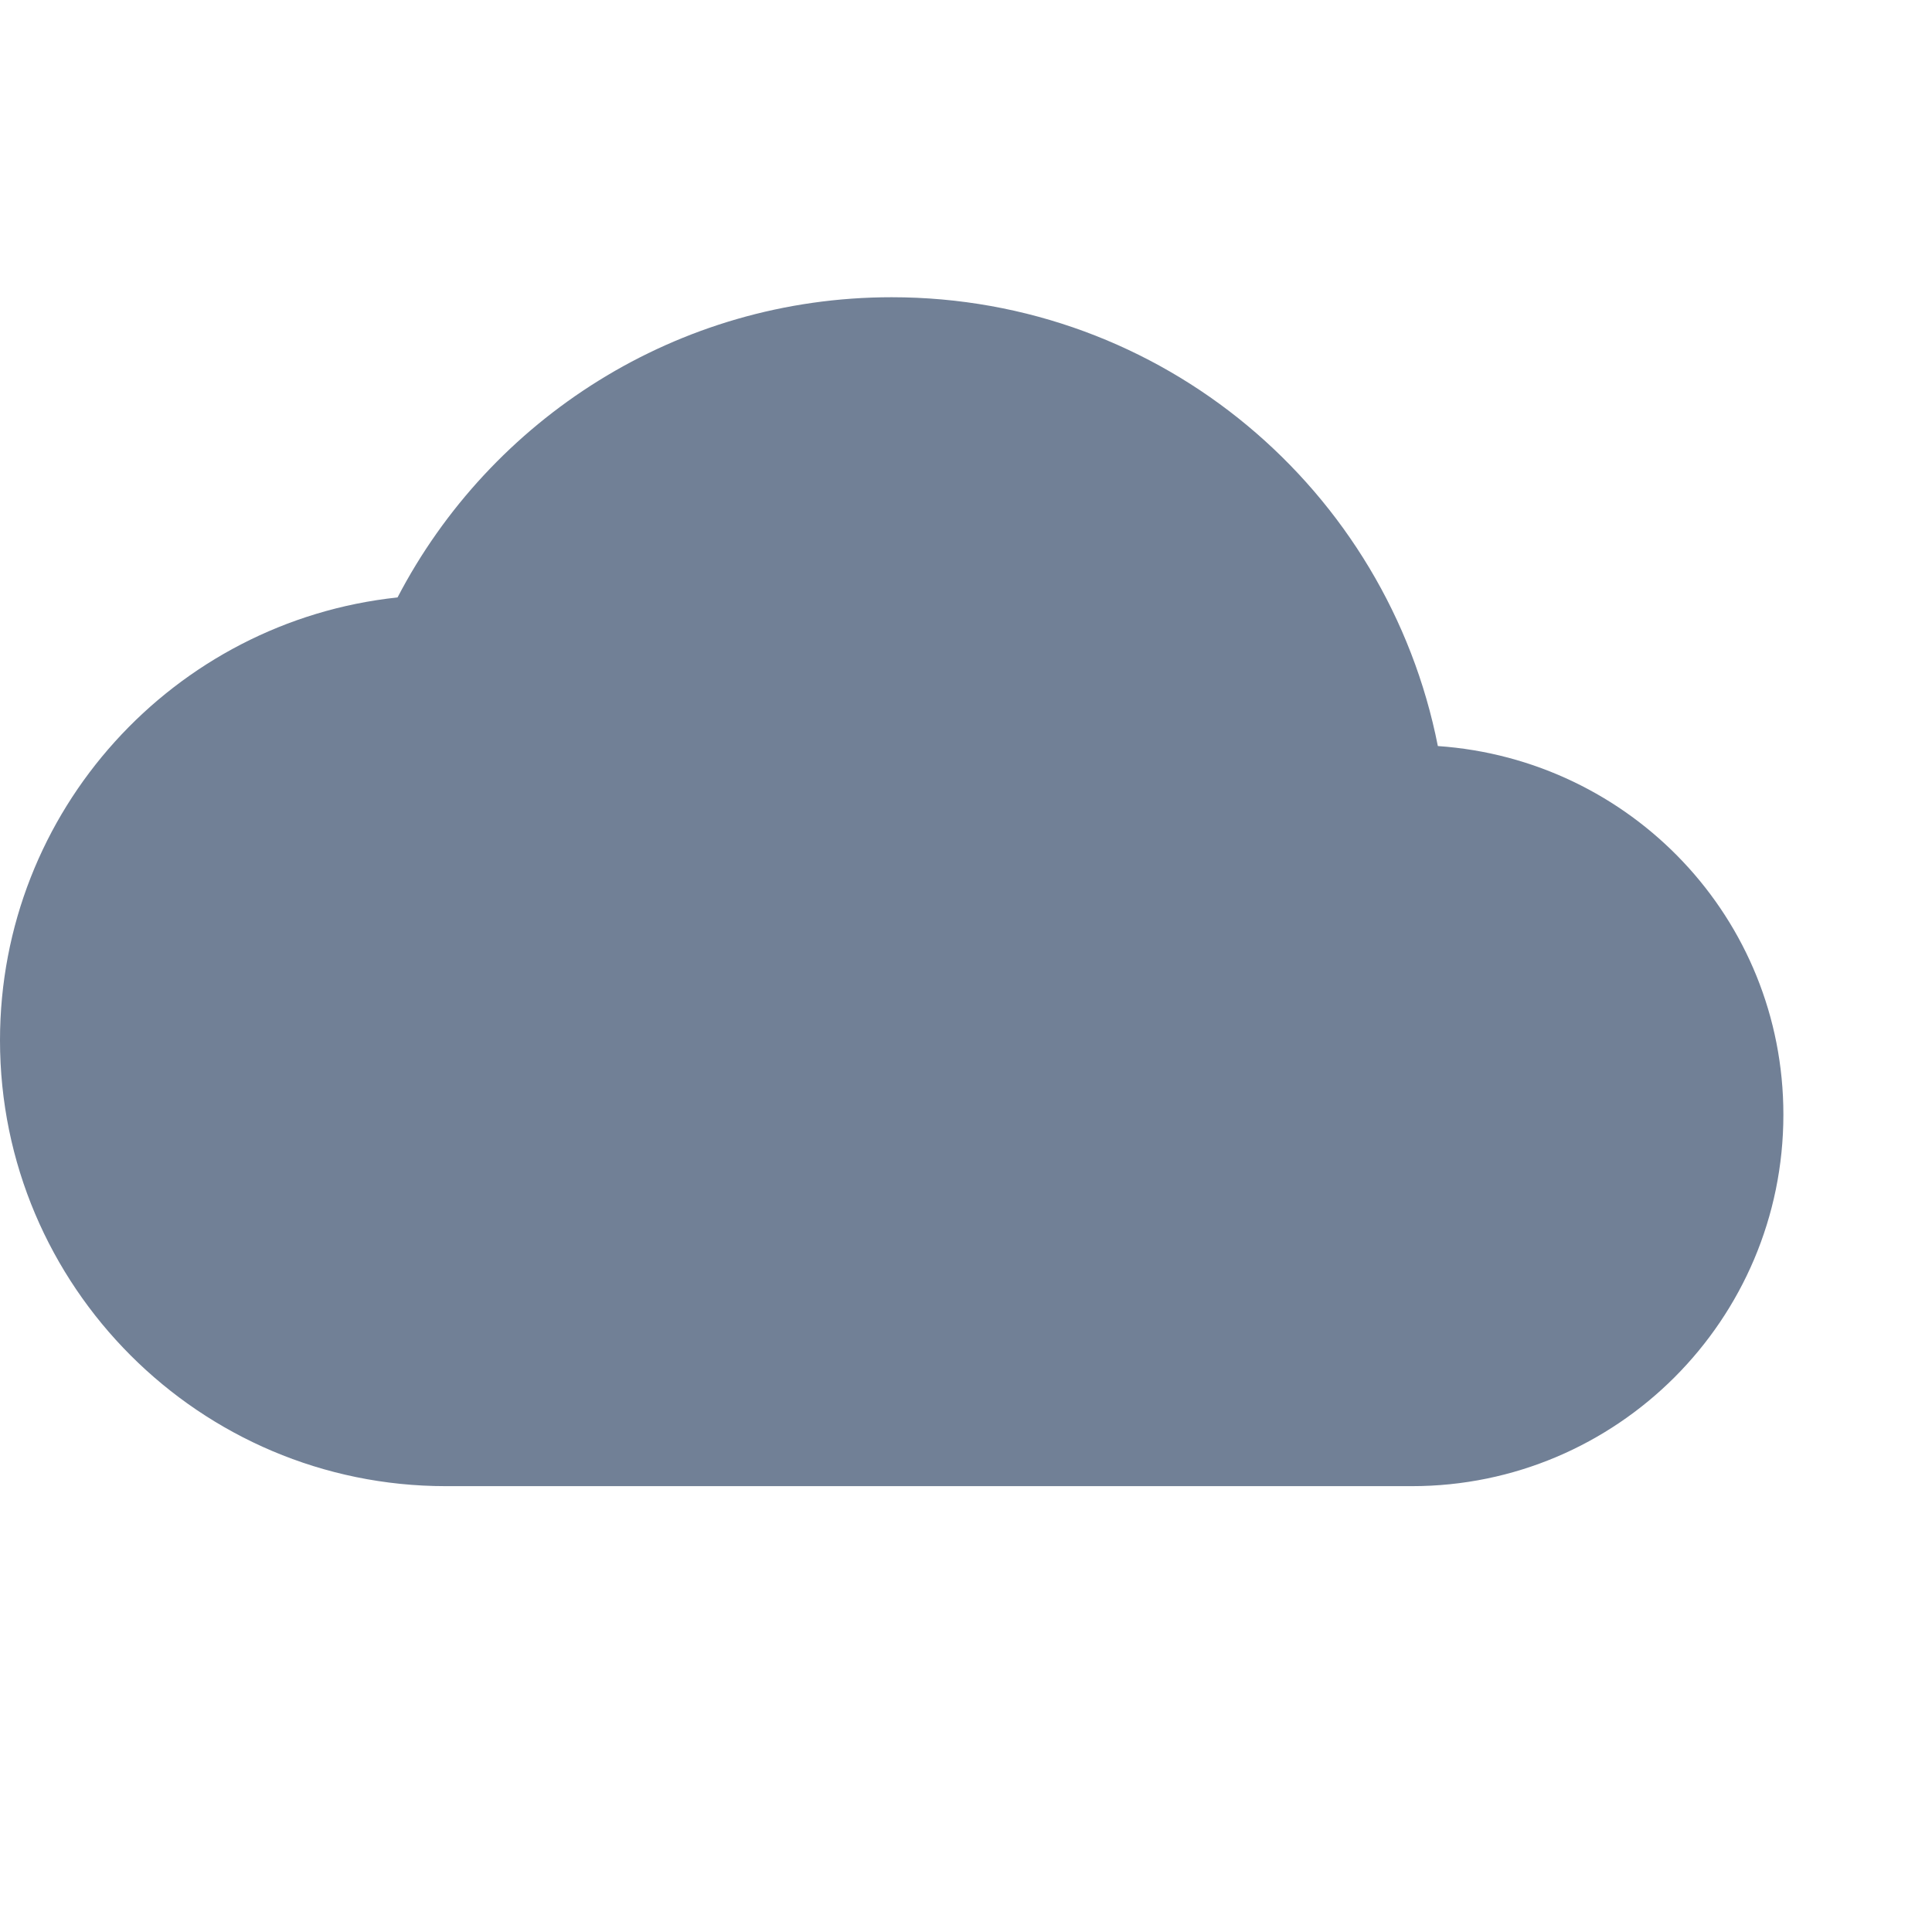
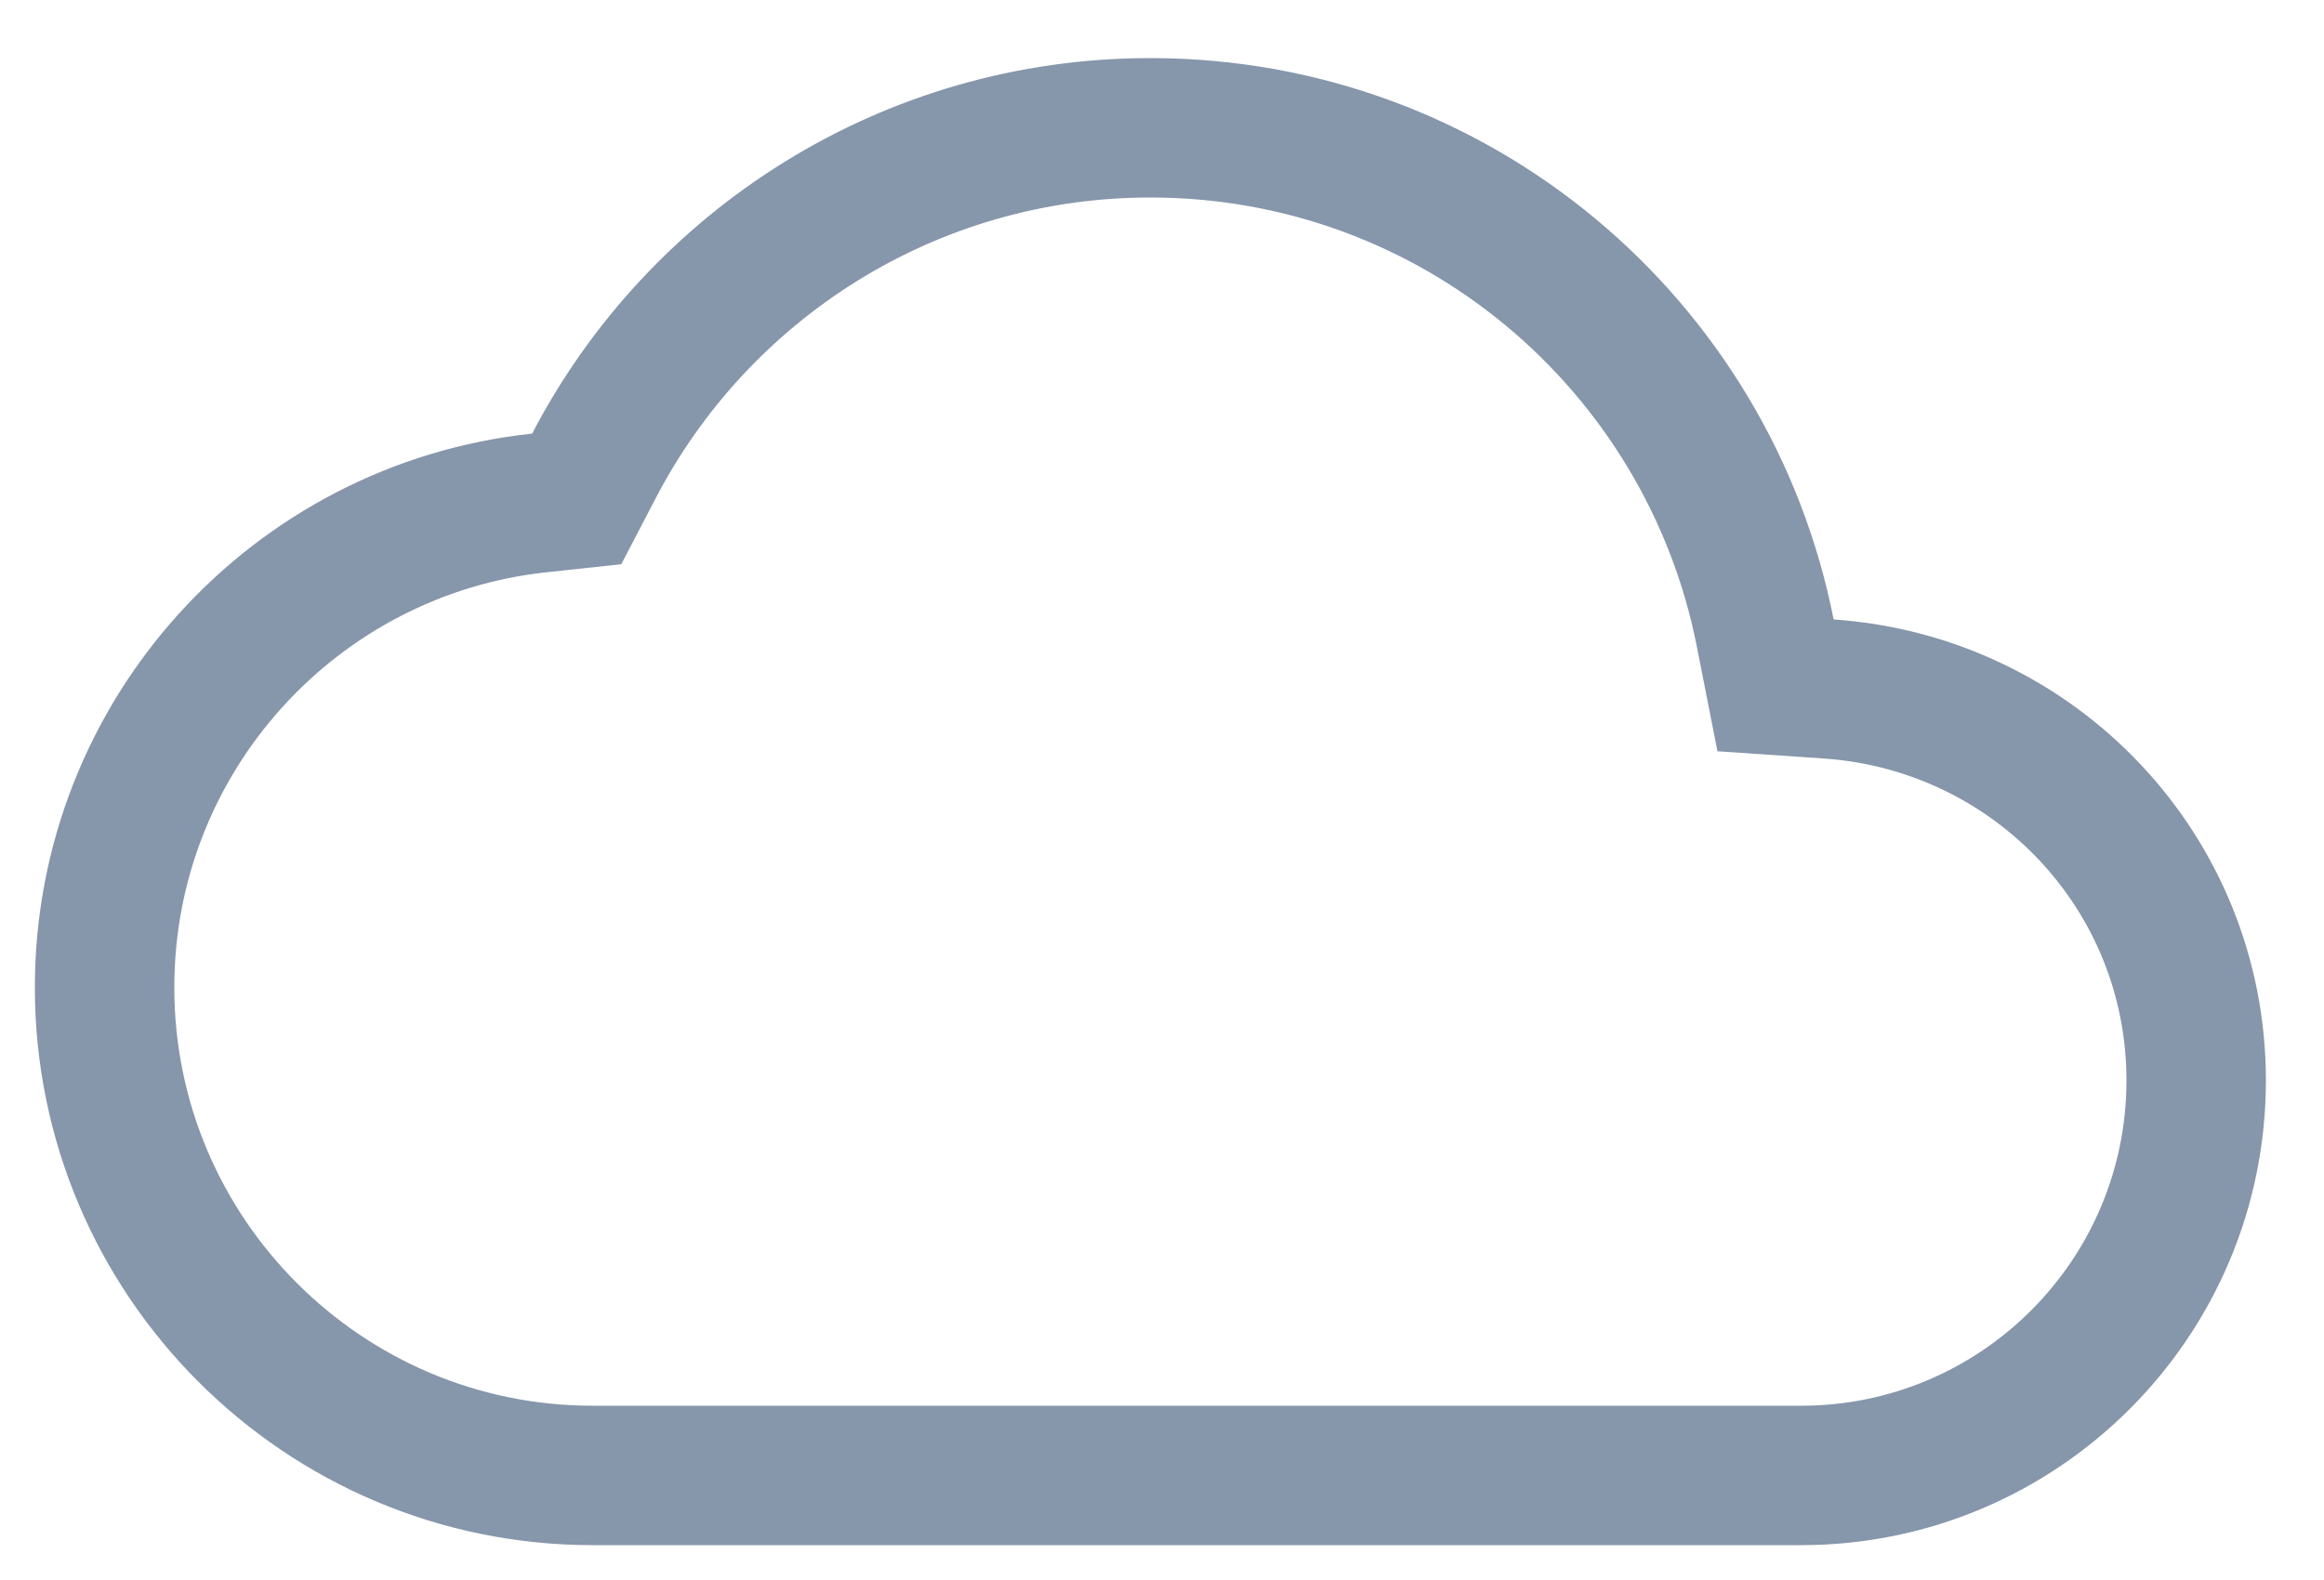
- <svg xmlns="http://www.w3.org/2000/svg" height="26" viewBox="0 0 26 26" width="26">
-   <path d="M19.35 10.04C18.67 6.59 15.64 4 12 4 9.11 4 6.6 5.64 5.35 8.04 2.34 8.36 0 10.91 0 14c0 3.31 2.69 6 6 6h13c2.76 0 5-2.24 5-5 0-2.64-2.05-4.78-4.65-4.96z" fill="#718096" />
+ <svg xmlns="http://www.w3.org/2000/svg" width="25" height="17" viewBox="0 0 25 17" fill="none">
+   <path d="M18.989 6.81L19.1 7.374L19.673 7.413C21.888 7.567 23.625 9.387 23.625 11.625C23.625 13.971 21.721 15.875 19.375 15.875H6.375C3.479 15.875 1.125 13.521 1.125 10.625C1.125 7.922 3.172 5.691 5.804 5.411L6.204 5.368L6.39 5.011C7.516 2.849 9.776 1.375 12.375 1.375C15.65 1.375 18.377 3.705 18.989 6.81Z" stroke="#8696AB" stroke-width="1.5" />
</svg>
